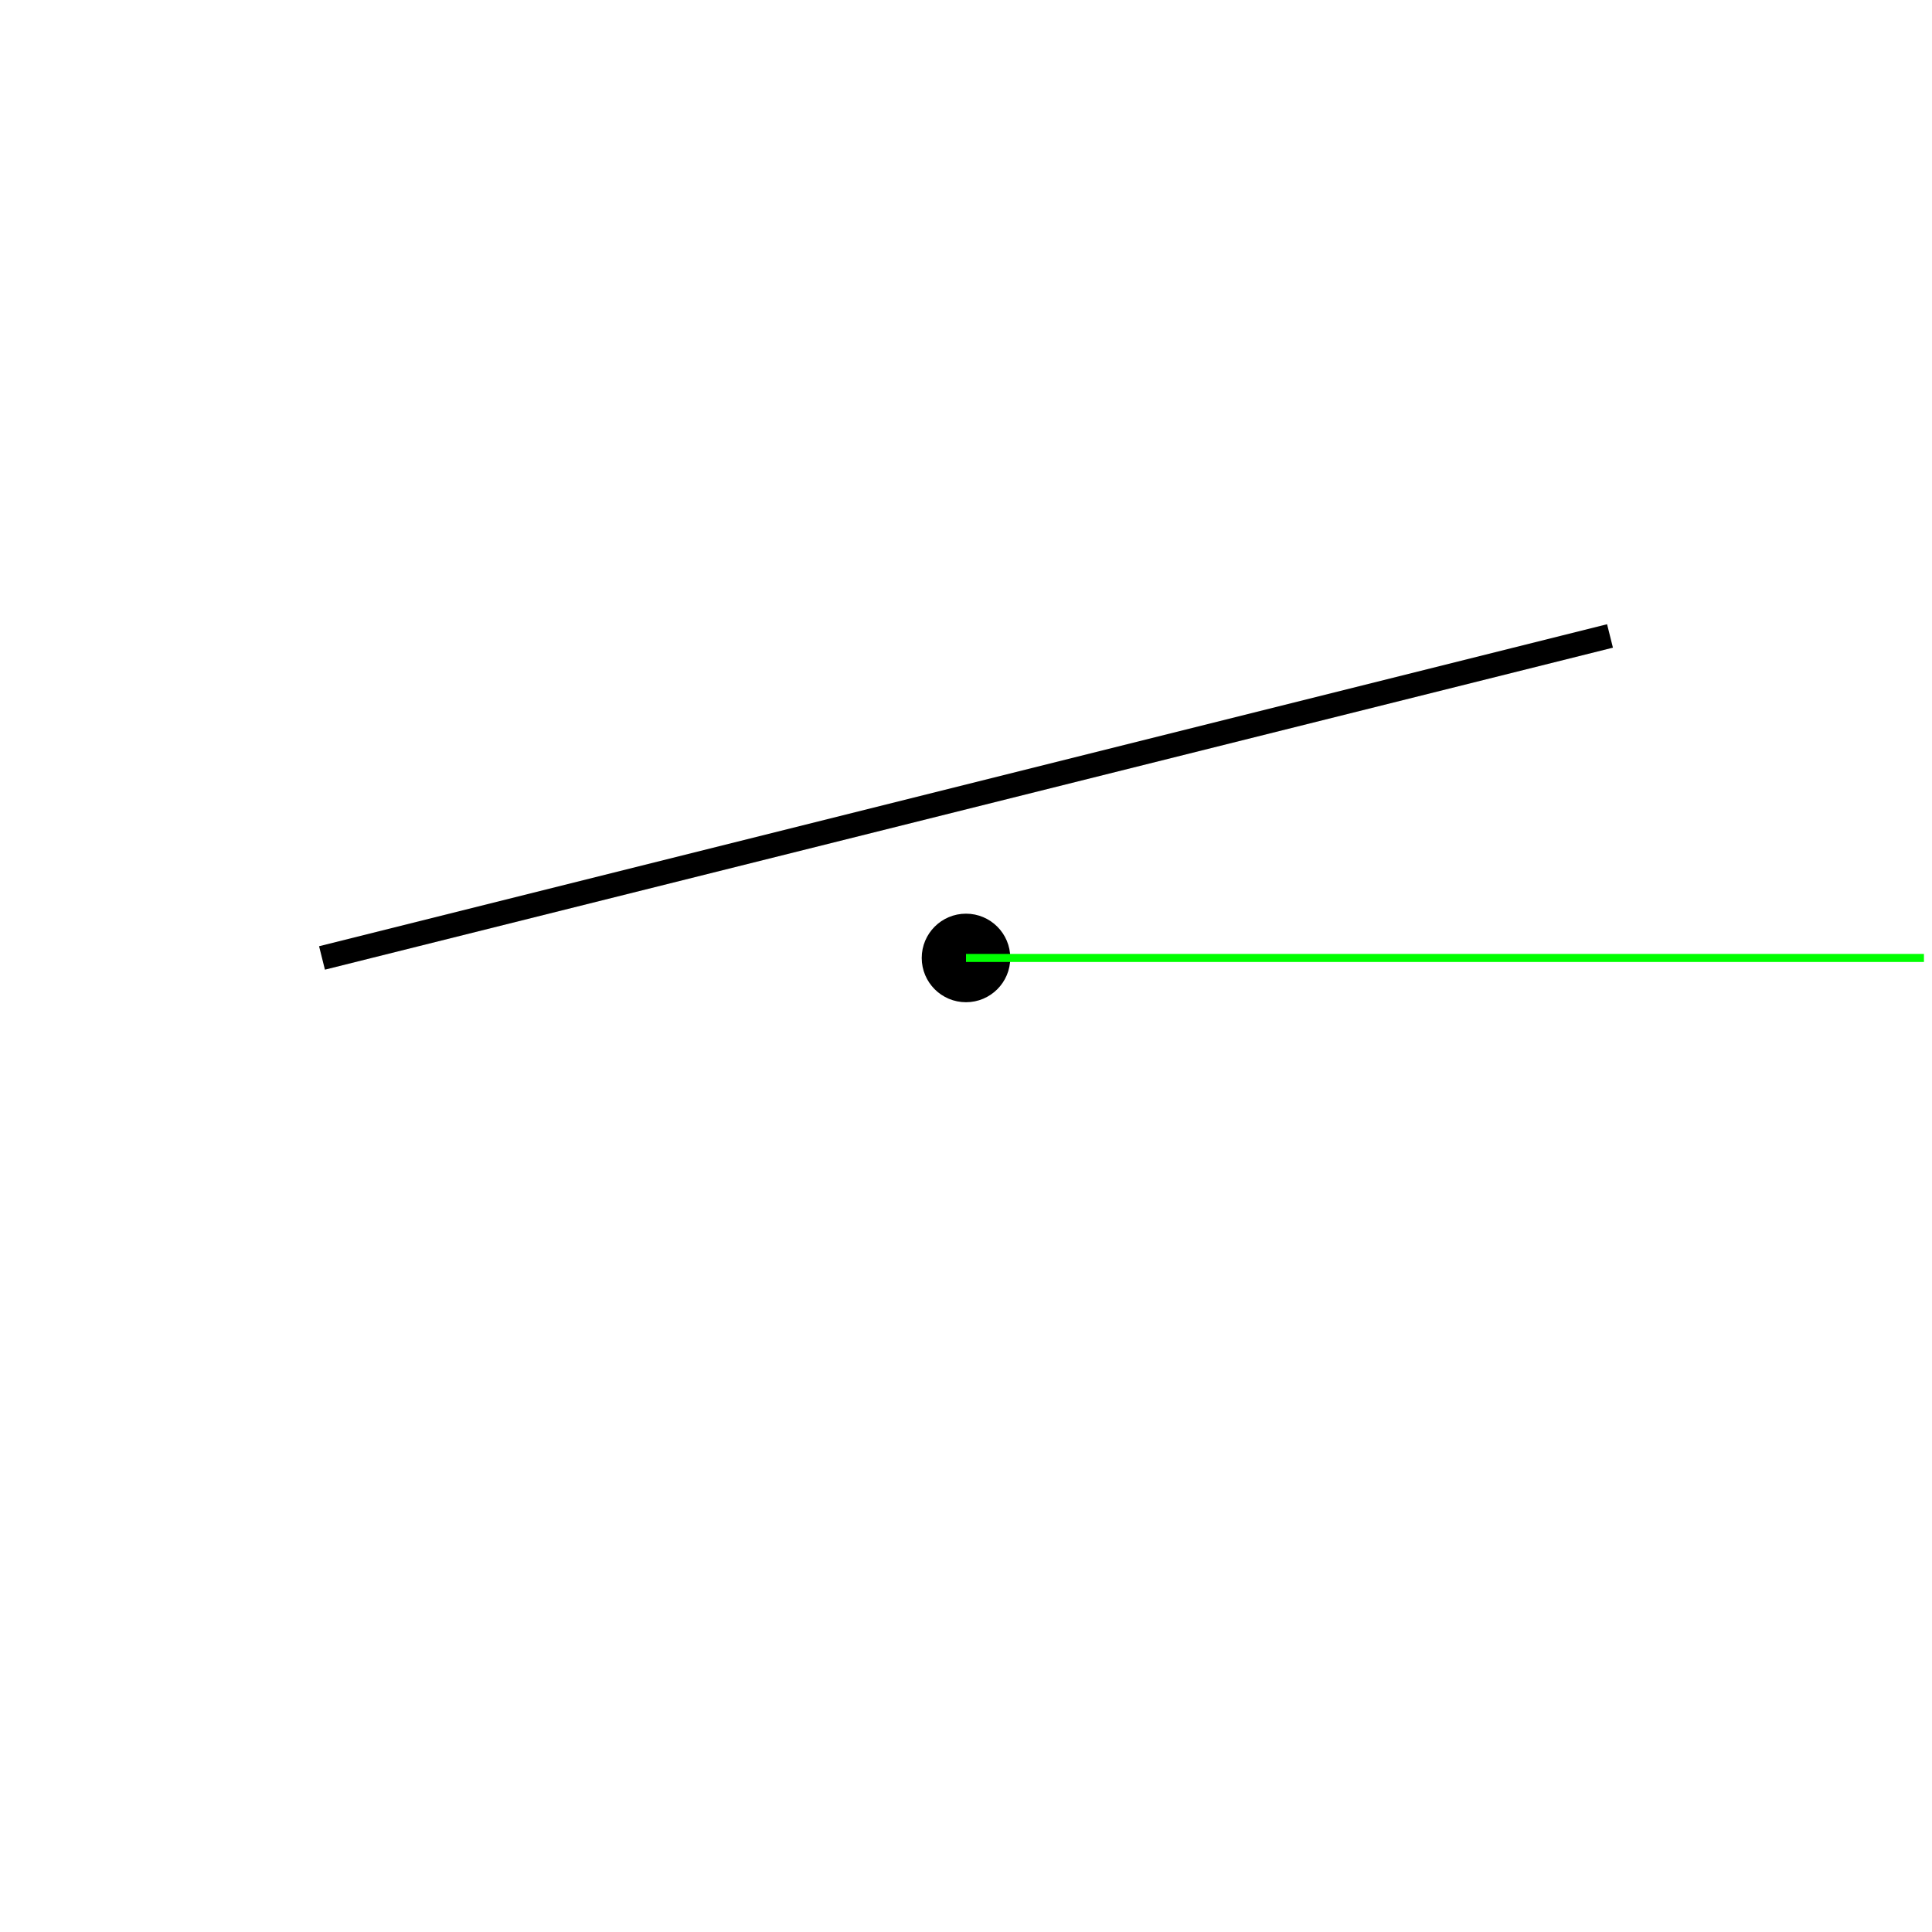
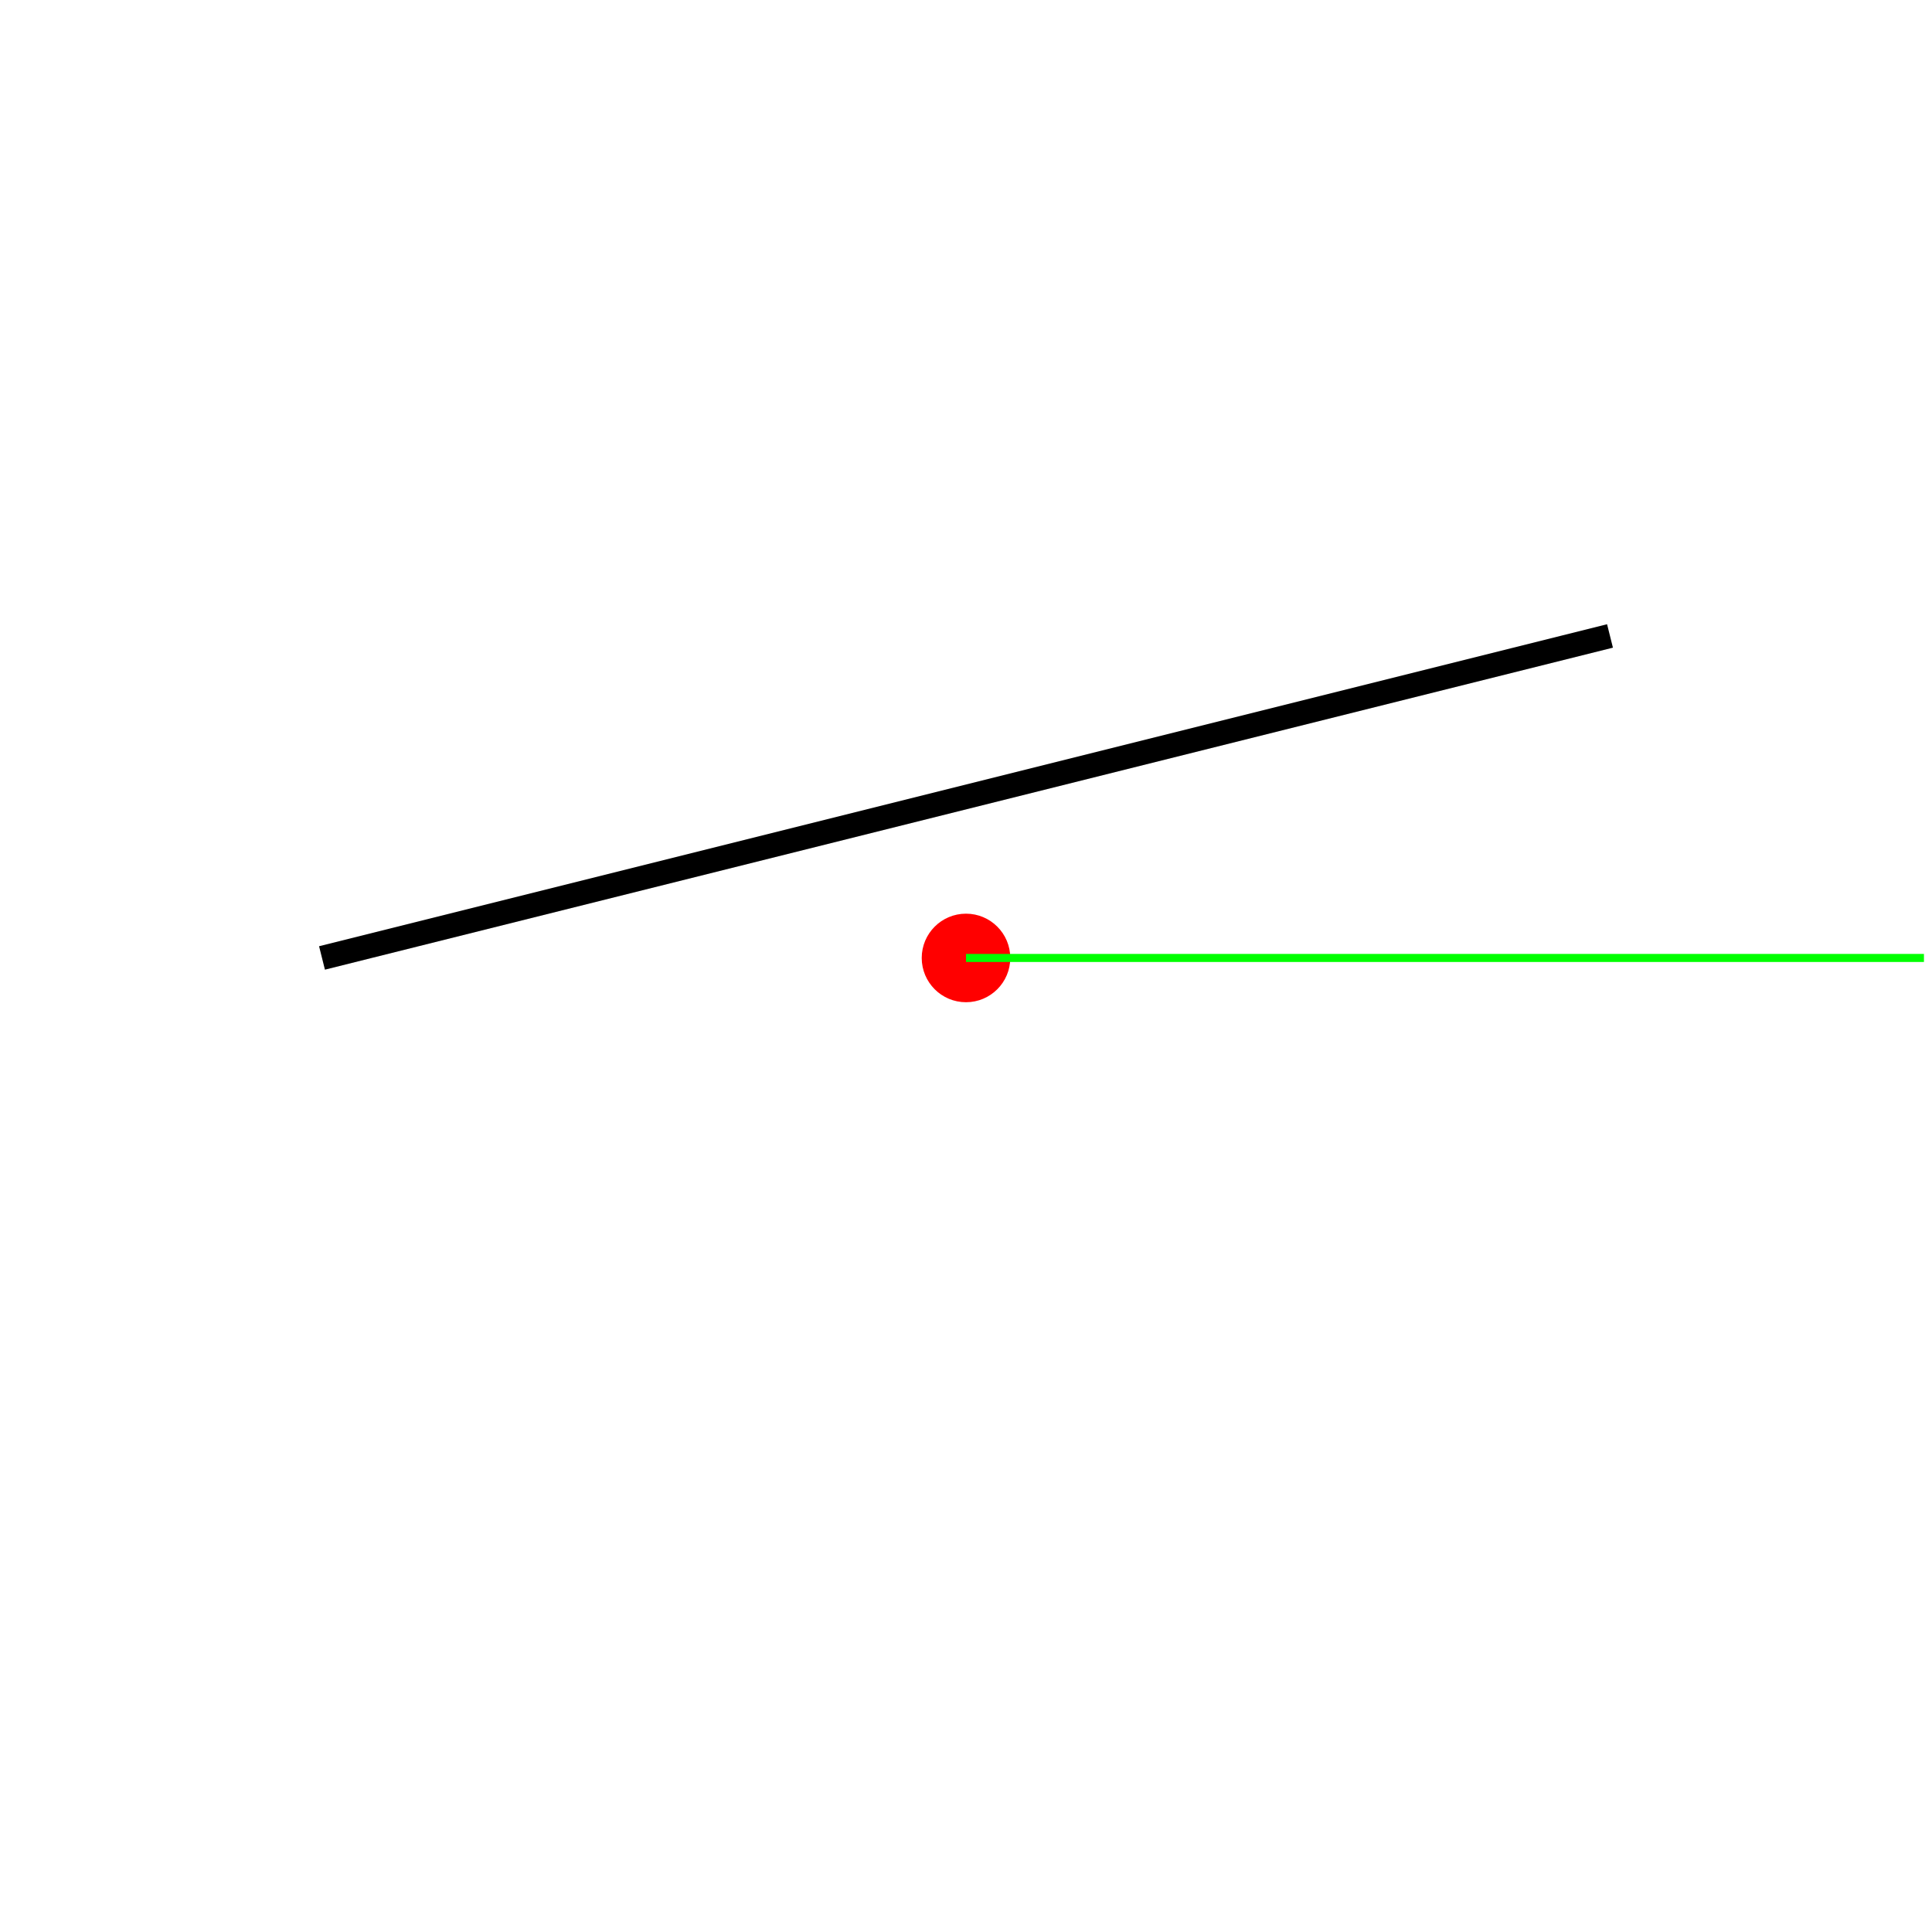
<svg xmlns="http://www.w3.org/2000/svg" version="1.1" width="240" height="240">
  <rect x="0" y="0" width="240" height="240" stroke="#ffffff" fill="#ffffff" />
  <polygon points=" 40,119 200,79 " stroke-width="3" stroke="#000000" fill="none" />
-   <circle cx="120" cy="119" r="5" stroke="#000000" fill="#000000" />
+   <circle cx="120" cy="119" r="5" stroke="#ff0000" fill="#ff0000" />
  <line x1="120" y1="119" x2="239" y2="119" stroke-width="1" stroke="#00ff00" fill="none" />
</svg>
